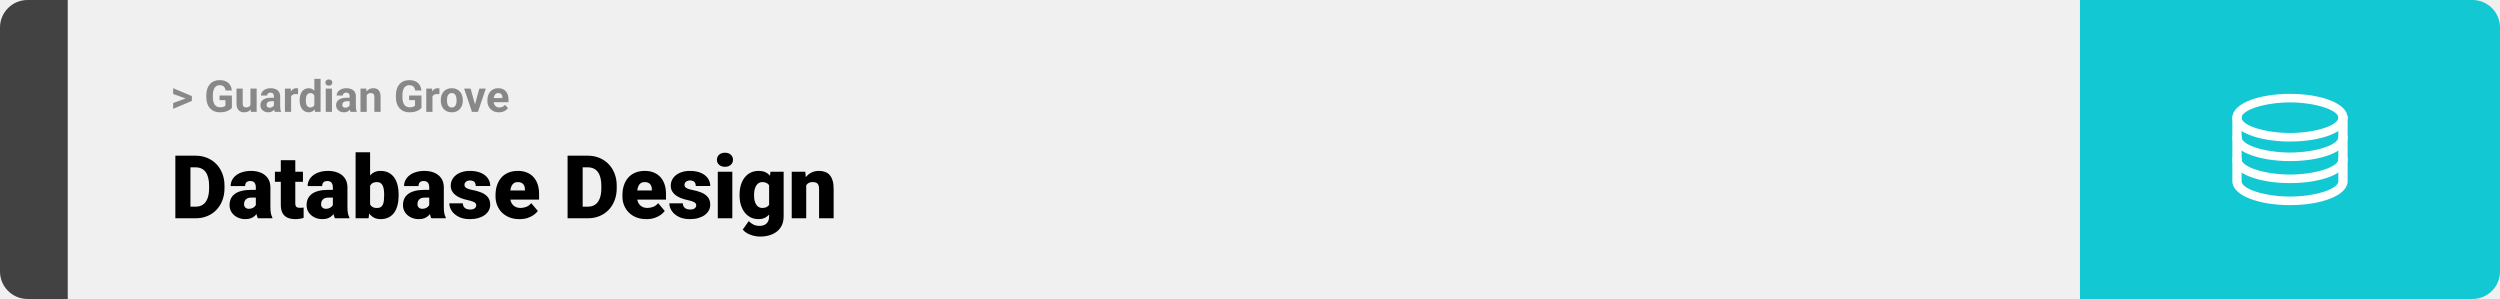
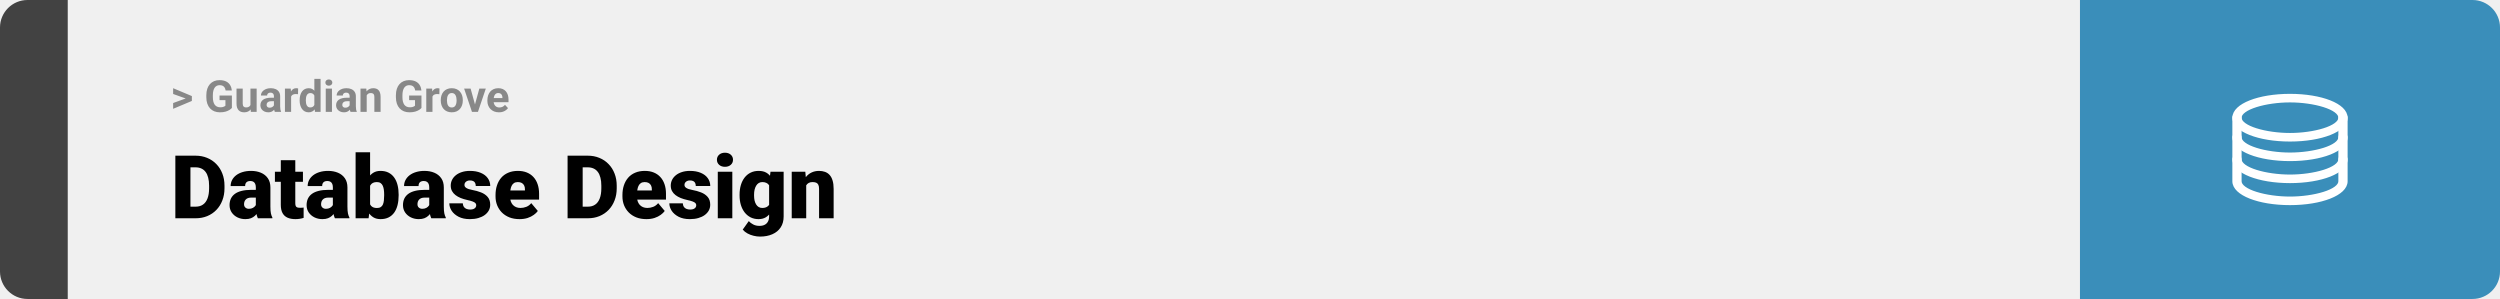
<svg xmlns="http://www.w3.org/2000/svg" width="1363" height="163" viewBox="0 0 1363 163" fill="none">
  <path d="M0 15C0 6.716 6.716 0 15 0H37V163H15C6.716 163 0 156.284 0 148V15Z" fill="#424242" />
  <rect width="1097" height="163" transform="translate(37)" fill="#F0F0F0" />
  <path d="M101.906 53.922L94.394 51.238V48.086L104.602 52.375V54.637L101.906 53.922ZM94.394 56.172L101.918 53.43L104.602 52.785V55.035L94.394 59.324V56.172ZM126.422 52.082V58.844C126.156 59.164 125.746 59.512 125.191 59.887C124.637 60.254 123.922 60.57 123.047 60.836C122.172 61.102 121.113 61.234 119.871 61.234C118.77 61.234 117.766 61.055 116.859 60.695C115.953 60.328 115.172 59.793 114.516 59.09C113.867 58.387 113.367 57.527 113.016 56.512C112.664 55.488 112.488 54.32 112.488 53.008V51.941C112.488 50.629 112.656 49.461 112.992 48.438C113.336 47.414 113.824 46.551 114.457 45.848C115.09 45.145 115.844 44.609 116.719 44.242C117.594 43.875 118.566 43.691 119.637 43.691C121.121 43.691 122.34 43.934 123.293 44.418C124.246 44.895 124.973 45.559 125.473 46.41C125.98 47.254 126.293 48.223 126.41 49.316H123C122.914 48.738 122.75 48.234 122.508 47.805C122.266 47.375 121.918 47.039 121.465 46.797C121.02 46.555 120.441 46.434 119.73 46.434C119.145 46.434 118.621 46.555 118.16 46.797C117.707 47.031 117.324 47.379 117.012 47.84C116.699 48.301 116.461 48.871 116.297 49.551C116.133 50.23 116.051 51.02 116.051 51.918V53.008C116.051 53.898 116.137 54.688 116.309 55.375C116.48 56.055 116.734 56.629 117.07 57.098C117.414 57.559 117.836 57.906 118.336 58.141C118.836 58.375 119.418 58.492 120.082 58.492C120.637 58.492 121.098 58.445 121.465 58.352C121.84 58.258 122.141 58.145 122.367 58.012C122.602 57.871 122.781 57.738 122.906 57.613V54.59H119.695V52.082H126.422ZM136.547 57.965V48.32H139.922V61H136.746L136.547 57.965ZM136.922 55.363L137.918 55.34C137.918 56.184 137.82 56.969 137.625 57.695C137.43 58.414 137.137 59.039 136.746 59.57C136.355 60.094 135.863 60.504 135.27 60.801C134.676 61.09 133.977 61.234 133.172 61.234C132.555 61.234 131.984 61.148 131.461 60.977C130.945 60.797 130.5 60.52 130.125 60.145C129.758 59.762 129.469 59.273 129.258 58.68C129.055 58.078 128.953 57.355 128.953 56.512V48.32H132.328V56.535C132.328 56.91 132.371 57.227 132.457 57.484C132.551 57.742 132.68 57.953 132.844 58.117C133.008 58.281 133.199 58.398 133.418 58.469C133.645 58.539 133.895 58.574 134.168 58.574C134.863 58.574 135.41 58.434 135.809 58.152C136.215 57.871 136.5 57.488 136.664 57.004C136.836 56.512 136.922 55.965 136.922 55.363ZM149.344 58.141V52.492C149.344 52.086 149.277 51.738 149.145 51.449C149.012 51.152 148.805 50.922 148.523 50.758C148.25 50.594 147.895 50.512 147.457 50.512C147.082 50.512 146.758 50.578 146.484 50.711C146.211 50.836 146 51.02 145.852 51.262C145.703 51.496 145.629 51.773 145.629 52.094H142.254C142.254 51.555 142.379 51.043 142.629 50.559C142.879 50.074 143.242 49.648 143.719 49.281C144.195 48.906 144.762 48.613 145.418 48.402C146.082 48.191 146.824 48.086 147.645 48.086C148.629 48.086 149.504 48.25 150.27 48.578C151.035 48.906 151.637 49.398 152.074 50.055C152.52 50.711 152.742 51.531 152.742 52.516V57.941C152.742 58.637 152.785 59.207 152.871 59.652C152.957 60.09 153.082 60.473 153.246 60.801V61H149.836C149.672 60.656 149.547 60.227 149.461 59.711C149.383 59.188 149.344 58.664 149.344 58.141ZM149.789 53.277L149.812 55.188H147.926C147.48 55.188 147.094 55.238 146.766 55.34C146.438 55.441 146.168 55.586 145.957 55.773C145.746 55.953 145.59 56.164 145.488 56.406C145.395 56.648 145.348 56.914 145.348 57.203C145.348 57.492 145.414 57.754 145.547 57.988C145.68 58.215 145.871 58.395 146.121 58.527C146.371 58.652 146.664 58.715 147 58.715C147.508 58.715 147.949 58.613 148.324 58.41C148.699 58.207 148.988 57.957 149.191 57.66C149.402 57.363 149.512 57.082 149.52 56.816L150.41 58.246C150.285 58.566 150.113 58.898 149.895 59.242C149.684 59.586 149.414 59.91 149.086 60.215C148.758 60.512 148.363 60.758 147.902 60.953C147.441 61.141 146.895 61.234 146.262 61.234C145.457 61.234 144.727 61.074 144.07 60.754C143.422 60.426 142.906 59.977 142.523 59.406C142.148 58.828 141.961 58.172 141.961 57.438C141.961 56.773 142.086 56.184 142.336 55.668C142.586 55.152 142.953 54.719 143.438 54.367C143.93 54.008 144.543 53.738 145.277 53.559C146.012 53.371 146.863 53.277 147.832 53.277H149.789ZM158.719 51.086V61H155.344V48.32H158.52L158.719 51.086ZM162.539 48.238L162.48 51.367C162.316 51.344 162.117 51.324 161.883 51.309C161.656 51.285 161.449 51.273 161.262 51.273C160.785 51.273 160.371 51.336 160.02 51.461C159.676 51.578 159.387 51.754 159.152 51.988C158.926 52.223 158.754 52.508 158.637 52.844C158.527 53.18 158.465 53.562 158.449 53.992L157.77 53.781C157.77 52.961 157.852 52.207 158.016 51.52C158.18 50.824 158.418 50.219 158.73 49.703C159.051 49.188 159.441 48.789 159.902 48.508C160.363 48.227 160.891 48.086 161.484 48.086C161.672 48.086 161.863 48.102 162.059 48.133C162.254 48.156 162.414 48.191 162.539 48.238ZM171.387 58.234V43H174.785V61H171.727L171.387 58.234ZM163.371 54.812V54.566C163.371 53.598 163.48 52.719 163.699 51.93C163.918 51.133 164.238 50.449 164.66 49.879C165.082 49.309 165.602 48.867 166.219 48.555C166.836 48.242 167.539 48.086 168.328 48.086C169.07 48.086 169.719 48.242 170.273 48.555C170.836 48.867 171.312 49.312 171.703 49.891C172.102 50.461 172.422 51.137 172.664 51.918C172.906 52.691 173.082 53.539 173.191 54.461V55C173.082 55.883 172.906 56.703 172.664 57.461C172.422 58.219 172.102 58.883 171.703 59.453C171.312 60.016 170.836 60.453 170.273 60.766C169.711 61.078 169.055 61.234 168.305 61.234C167.516 61.234 166.812 61.074 166.195 60.754C165.586 60.434 165.07 59.984 164.648 59.406C164.234 58.828 163.918 58.148 163.699 57.367C163.48 56.586 163.371 55.734 163.371 54.812ZM166.746 54.566V54.812C166.746 55.336 166.785 55.824 166.863 56.277C166.949 56.73 167.086 57.133 167.273 57.484C167.469 57.828 167.719 58.098 168.023 58.293C168.336 58.48 168.715 58.574 169.16 58.574C169.738 58.574 170.215 58.445 170.59 58.188C170.965 57.922 171.25 57.559 171.445 57.098C171.648 56.637 171.766 56.105 171.797 55.504V53.969C171.773 53.477 171.703 53.035 171.586 52.645C171.477 52.246 171.312 51.906 171.094 51.625C170.883 51.344 170.617 51.125 170.297 50.969C169.984 50.812 169.613 50.734 169.184 50.734C168.746 50.734 168.371 50.836 168.059 51.039C167.746 51.234 167.492 51.504 167.297 51.848C167.109 52.191 166.969 52.598 166.875 53.066C166.789 53.527 166.746 54.027 166.746 54.566ZM180.984 48.32V61H177.598V48.32H180.984ZM177.387 45.016C177.387 44.523 177.559 44.117 177.902 43.797C178.246 43.477 178.707 43.316 179.285 43.316C179.855 43.316 180.312 43.477 180.656 43.797C181.008 44.117 181.184 44.523 181.184 45.016C181.184 45.508 181.008 45.914 180.656 46.234C180.312 46.555 179.855 46.715 179.285 46.715C178.707 46.715 178.246 46.555 177.902 46.234C177.559 45.914 177.387 45.508 177.387 45.016ZM190.617 58.141V52.492C190.617 52.086 190.551 51.738 190.418 51.449C190.285 51.152 190.078 50.922 189.797 50.758C189.523 50.594 189.168 50.512 188.73 50.512C188.355 50.512 188.031 50.578 187.758 50.711C187.484 50.836 187.273 51.02 187.125 51.262C186.977 51.496 186.902 51.773 186.902 52.094H183.527C183.527 51.555 183.652 51.043 183.902 50.559C184.152 50.074 184.516 49.648 184.992 49.281C185.469 48.906 186.035 48.613 186.691 48.402C187.355 48.191 188.098 48.086 188.918 48.086C189.902 48.086 190.777 48.25 191.543 48.578C192.309 48.906 192.91 49.398 193.348 50.055C193.793 50.711 194.016 51.531 194.016 52.516V57.941C194.016 58.637 194.059 59.207 194.145 59.652C194.23 60.09 194.355 60.473 194.52 60.801V61H191.109C190.945 60.656 190.82 60.227 190.734 59.711C190.656 59.188 190.617 58.664 190.617 58.141ZM191.062 53.277L191.086 55.188H189.199C188.754 55.188 188.367 55.238 188.039 55.34C187.711 55.441 187.441 55.586 187.23 55.773C187.02 55.953 186.863 56.164 186.762 56.406C186.668 56.648 186.621 56.914 186.621 57.203C186.621 57.492 186.688 57.754 186.82 57.988C186.953 58.215 187.145 58.395 187.395 58.527C187.645 58.652 187.938 58.715 188.273 58.715C188.781 58.715 189.223 58.613 189.598 58.41C189.973 58.207 190.262 57.957 190.465 57.66C190.676 57.363 190.785 57.082 190.793 56.816L191.684 58.246C191.559 58.566 191.387 58.898 191.168 59.242C190.957 59.586 190.688 59.91 190.359 60.215C190.031 60.512 189.637 60.758 189.176 60.953C188.715 61.141 188.168 61.234 187.535 61.234C186.73 61.234 186 61.074 185.344 60.754C184.695 60.426 184.18 59.977 183.797 59.406C183.422 58.828 183.234 58.172 183.234 57.438C183.234 56.773 183.359 56.184 183.609 55.668C183.859 55.152 184.227 54.719 184.711 54.367C185.203 54.008 185.816 53.738 186.551 53.559C187.285 53.371 188.137 53.277 189.105 53.277H191.062ZM199.922 51.027V61H196.547V48.32H199.711L199.922 51.027ZM199.43 54.215H198.516C198.516 53.277 198.637 52.434 198.879 51.684C199.121 50.926 199.461 50.281 199.898 49.75C200.336 49.211 200.855 48.801 201.457 48.52C202.066 48.23 202.746 48.086 203.496 48.086C204.09 48.086 204.633 48.172 205.125 48.344C205.617 48.516 206.039 48.789 206.391 49.164C206.75 49.539 207.023 50.035 207.211 50.652C207.406 51.27 207.504 52.023 207.504 52.914V61H204.105V52.902C204.105 52.34 204.027 51.902 203.871 51.59C203.715 51.277 203.484 51.059 203.18 50.934C202.883 50.801 202.516 50.734 202.078 50.734C201.625 50.734 201.23 50.824 200.895 51.004C200.566 51.184 200.293 51.434 200.074 51.754C199.863 52.066 199.703 52.434 199.594 52.855C199.484 53.277 199.43 53.73 199.43 54.215ZM229.781 52.082V58.844C229.516 59.164 229.105 59.512 228.551 59.887C227.996 60.254 227.281 60.57 226.406 60.836C225.531 61.102 224.473 61.234 223.23 61.234C222.129 61.234 221.125 61.055 220.219 60.695C219.312 60.328 218.531 59.793 217.875 59.09C217.227 58.387 216.727 57.527 216.375 56.512C216.023 55.488 215.848 54.32 215.848 53.008V51.941C215.848 50.629 216.016 49.461 216.352 48.438C216.695 47.414 217.184 46.551 217.816 45.848C218.449 45.145 219.203 44.609 220.078 44.242C220.953 43.875 221.926 43.691 222.996 43.691C224.48 43.691 225.699 43.934 226.652 44.418C227.605 44.895 228.332 45.559 228.832 46.41C229.34 47.254 229.652 48.223 229.77 49.316H226.359C226.273 48.738 226.109 48.234 225.867 47.805C225.625 47.375 225.277 47.039 224.824 46.797C224.379 46.555 223.801 46.434 223.09 46.434C222.504 46.434 221.98 46.555 221.52 46.797C221.066 47.031 220.684 47.379 220.371 47.84C220.059 48.301 219.82 48.871 219.656 49.551C219.492 50.23 219.41 51.02 219.41 51.918V53.008C219.41 53.898 219.496 54.688 219.668 55.375C219.84 56.055 220.094 56.629 220.43 57.098C220.773 57.559 221.195 57.906 221.695 58.141C222.195 58.375 222.777 58.492 223.441 58.492C223.996 58.492 224.457 58.445 224.824 58.352C225.199 58.258 225.5 58.145 225.727 58.012C225.961 57.871 226.141 57.738 226.266 57.613V54.59H223.055V52.082H229.781ZM235.781 51.086V61H232.406V48.32H235.582L235.781 51.086ZM239.602 48.238L239.543 51.367C239.379 51.344 239.18 51.324 238.945 51.309C238.719 51.285 238.512 51.273 238.324 51.273C237.848 51.273 237.434 51.336 237.082 51.461C236.738 51.578 236.449 51.754 236.215 51.988C235.988 52.223 235.816 52.508 235.699 52.844C235.59 53.18 235.527 53.562 235.512 53.992L234.832 53.781C234.832 52.961 234.914 52.207 235.078 51.52C235.242 50.824 235.48 50.219 235.793 49.703C236.113 49.188 236.504 48.789 236.965 48.508C237.426 48.227 237.953 48.086 238.547 48.086C238.734 48.086 238.926 48.102 239.121 48.133C239.316 48.156 239.477 48.191 239.602 48.238ZM240.305 54.789V54.543C240.305 53.613 240.438 52.758 240.703 51.977C240.969 51.188 241.355 50.504 241.863 49.926C242.371 49.348 242.996 48.898 243.738 48.578C244.48 48.25 245.332 48.086 246.293 48.086C247.254 48.086 248.109 48.25 248.859 48.578C249.609 48.898 250.238 49.348 250.746 49.926C251.262 50.504 251.652 51.188 251.918 51.977C252.184 52.758 252.316 53.613 252.316 54.543V54.789C252.316 55.711 252.184 56.566 251.918 57.355C251.652 58.137 251.262 58.82 250.746 59.406C250.238 59.984 249.613 60.434 248.871 60.754C248.129 61.074 247.277 61.234 246.316 61.234C245.355 61.234 244.5 61.074 243.75 60.754C243.008 60.434 242.379 59.984 241.863 59.406C241.355 58.82 240.969 58.137 240.703 57.355C240.438 56.566 240.305 55.711 240.305 54.789ZM243.68 54.543V54.789C243.68 55.32 243.727 55.816 243.82 56.277C243.914 56.738 244.062 57.145 244.266 57.496C244.477 57.84 244.75 58.109 245.086 58.305C245.422 58.5 245.832 58.598 246.316 58.598C246.785 58.598 247.188 58.5 247.523 58.305C247.859 58.109 248.129 57.84 248.332 57.496C248.535 57.145 248.684 56.738 248.777 56.277C248.879 55.816 248.93 55.32 248.93 54.789V54.543C248.93 54.027 248.879 53.543 248.777 53.09C248.684 52.629 248.531 52.223 248.32 51.871C248.117 51.512 247.848 51.23 247.512 51.027C247.176 50.824 246.77 50.723 246.293 50.723C245.816 50.723 245.41 50.824 245.074 51.027C244.746 51.23 244.477 51.512 244.266 51.871C244.062 52.223 243.914 52.629 243.82 53.09C243.727 53.543 243.68 54.027 243.68 54.543ZM258.516 58.539L261.328 48.32H264.855L260.578 61H258.445L258.516 58.539ZM256.582 48.32L259.406 58.551L259.465 61H257.32L253.043 48.32H256.582ZM272.039 61.234C271.055 61.234 270.172 61.078 269.391 60.766C268.609 60.445 267.945 60.004 267.398 59.441C266.859 58.879 266.445 58.227 266.156 57.484C265.867 56.734 265.723 55.938 265.723 55.094V54.625C265.723 53.664 265.859 52.785 266.133 51.988C266.406 51.191 266.797 50.5 267.305 49.914C267.82 49.328 268.445 48.879 269.18 48.566C269.914 48.246 270.742 48.086 271.664 48.086C272.562 48.086 273.359 48.234 274.055 48.531C274.75 48.828 275.332 49.25 275.801 49.797C276.277 50.344 276.637 51 276.879 51.766C277.121 52.523 277.242 53.367 277.242 54.297V55.703H267.164V53.453H273.926V53.195C273.926 52.727 273.84 52.309 273.668 51.941C273.504 51.566 273.254 51.27 272.918 51.051C272.582 50.832 272.152 50.723 271.629 50.723C271.184 50.723 270.801 50.82 270.48 51.016C270.16 51.211 269.898 51.484 269.695 51.836C269.5 52.188 269.352 52.602 269.25 53.078C269.156 53.547 269.109 54.062 269.109 54.625V55.094C269.109 55.602 269.18 56.07 269.32 56.5C269.469 56.93 269.676 57.301 269.941 57.613C270.215 57.926 270.543 58.168 270.926 58.34C271.316 58.512 271.758 58.598 272.25 58.598C272.859 58.598 273.426 58.48 273.949 58.246C274.48 58.004 274.938 57.641 275.32 57.156L276.961 58.938C276.695 59.32 276.332 59.688 275.871 60.039C275.418 60.391 274.871 60.68 274.23 60.906C273.59 61.125 272.859 61.234 272.039 61.234Z" fill="#888888" />
  <path d="M106.688 119H99.117L99.164 112.672H106.688C108.25 112.672 109.57 112.297 110.648 111.547C111.742 110.797 112.57 109.68 113.133 108.195C113.711 106.695 114 104.852 114 102.664V101.188C114 99.547 113.836 98.109 113.508 96.875C113.195 95.625 112.727 94.586 112.102 93.758C111.477 92.914 110.695 92.281 109.758 91.859C108.836 91.438 107.773 91.227 106.57 91.227H98.977V84.875H106.57C108.883 84.875 111 85.273 112.922 86.07C114.859 86.852 116.531 87.977 117.938 89.445C119.359 90.898 120.453 92.625 121.219 94.625C122 96.609 122.391 98.812 122.391 101.234V102.664C122.391 105.07 122 107.273 121.219 109.273C120.453 111.273 119.367 113 117.961 114.453C116.555 115.906 114.891 117.031 112.969 117.828C111.062 118.609 108.969 119 106.688 119ZM103.828 84.875V119H95.602V84.875H103.828ZM139.477 112.625V102.172C139.477 101.453 139.375 100.836 139.172 100.32C138.969 99.805 138.648 99.406 138.211 99.125C137.773 98.828 137.188 98.68 136.453 98.68C135.859 98.68 135.352 98.781 134.93 98.984C134.508 99.188 134.188 99.492 133.969 99.898C133.75 100.305 133.641 100.82 133.641 101.445H125.742C125.742 100.273 126 99.188 126.516 98.188C127.047 97.172 127.797 96.289 128.766 95.539C129.75 94.789 130.922 94.211 132.281 93.805C133.656 93.383 135.188 93.172 136.875 93.172C138.891 93.172 140.688 93.508 142.266 94.18C143.859 94.852 145.117 95.859 146.039 97.203C146.961 98.531 147.422 100.203 147.422 102.219V112.602C147.422 114.258 147.516 115.516 147.703 116.375C147.891 117.219 148.156 117.961 148.5 118.602V119H140.578C140.203 118.219 139.922 117.266 139.734 116.141C139.562 115 139.477 113.828 139.477 112.625ZM140.438 103.508L140.484 107.727H136.992C136.258 107.727 135.633 107.828 135.117 108.031C134.617 108.234 134.211 108.516 133.898 108.875C133.602 109.219 133.383 109.609 133.242 110.047C133.117 110.484 133.055 110.945 133.055 111.43C133.055 111.898 133.164 112.32 133.383 112.695C133.617 113.055 133.93 113.336 134.32 113.539C134.711 113.742 135.148 113.844 135.633 113.844C136.508 113.844 137.25 113.68 137.859 113.352C138.484 113.008 138.961 112.594 139.289 112.109C139.617 111.625 139.781 111.172 139.781 110.75L141.516 113.984C141.203 114.609 140.844 115.242 140.438 115.883C140.047 116.523 139.555 117.117 138.961 117.664C138.383 118.195 137.672 118.633 136.828 118.977C135.984 119.305 134.961 119.469 133.758 119.469C132.195 119.469 130.758 119.148 129.445 118.508C128.148 117.867 127.109 116.977 126.328 115.836C125.547 114.68 125.156 113.352 125.156 111.852C125.156 110.539 125.391 109.367 125.859 108.336C126.344 107.305 127.07 106.43 128.039 105.711C129.008 104.992 130.242 104.445 131.742 104.07C133.242 103.695 135.008 103.508 137.039 103.508H140.438ZM165.164 93.641V99.125H149.883V93.641H165.164ZM153.094 87.336H160.992V110.727C160.992 111.398 161.07 111.922 161.227 112.297C161.383 112.656 161.648 112.914 162.023 113.07C162.414 113.211 162.93 113.281 163.57 113.281C164.023 113.281 164.398 113.273 164.695 113.258C164.992 113.227 165.273 113.188 165.539 113.141V118.789C164.867 119.008 164.164 119.172 163.43 119.281C162.695 119.406 161.914 119.469 161.086 119.469C159.398 119.469 157.953 119.203 156.75 118.672C155.562 118.141 154.656 117.305 154.031 116.164C153.406 115.023 153.094 113.539 153.094 111.711V87.336ZM181.477 112.625V102.172C181.477 101.453 181.375 100.836 181.172 100.32C180.969 99.805 180.648 99.406 180.211 99.125C179.773 98.828 179.188 98.68 178.453 98.68C177.859 98.68 177.352 98.781 176.93 98.984C176.508 99.188 176.188 99.492 175.969 99.898C175.75 100.305 175.641 100.82 175.641 101.445H167.742C167.742 100.273 168 99.188 168.516 98.188C169.047 97.172 169.797 96.289 170.766 95.539C171.75 94.789 172.922 94.211 174.281 93.805C175.656 93.383 177.188 93.172 178.875 93.172C180.891 93.172 182.688 93.508 184.266 94.18C185.859 94.852 187.117 95.859 188.039 97.203C188.961 98.531 189.422 100.203 189.422 102.219V112.602C189.422 114.258 189.516 115.516 189.703 116.375C189.891 117.219 190.156 117.961 190.5 118.602V119H182.578C182.203 118.219 181.922 117.266 181.734 116.141C181.562 115 181.477 113.828 181.477 112.625ZM182.438 103.508L182.484 107.727H178.992C178.258 107.727 177.633 107.828 177.117 108.031C176.617 108.234 176.211 108.516 175.898 108.875C175.602 109.219 175.383 109.609 175.242 110.047C175.117 110.484 175.055 110.945 175.055 111.43C175.055 111.898 175.164 112.32 175.383 112.695C175.617 113.055 175.93 113.336 176.32 113.539C176.711 113.742 177.148 113.844 177.633 113.844C178.508 113.844 179.25 113.68 179.859 113.352C180.484 113.008 180.961 112.594 181.289 112.109C181.617 111.625 181.781 111.172 181.781 110.75L183.516 113.984C183.203 114.609 182.844 115.242 182.438 115.883C182.047 116.523 181.555 117.117 180.961 117.664C180.383 118.195 179.672 118.633 178.828 118.977C177.984 119.305 176.961 119.469 175.758 119.469C174.195 119.469 172.758 119.148 171.445 118.508C170.148 117.867 169.109 116.977 168.328 115.836C167.547 114.68 167.156 113.352 167.156 111.852C167.156 110.539 167.391 109.367 167.859 108.336C168.344 107.305 169.07 106.43 170.039 105.711C171.008 104.992 172.242 104.445 173.742 104.07C175.242 103.695 177.008 103.508 179.039 103.508H182.438ZM193.875 83H201.773V112.766L200.953 119H193.875V83ZM217.336 106.039V106.531C217.336 108.453 217.141 110.203 216.75 111.781C216.359 113.359 215.758 114.727 214.945 115.883C214.133 117.023 213.109 117.906 211.875 118.531C210.641 119.156 209.18 119.469 207.492 119.469C205.961 119.469 204.648 119.141 203.555 118.484C202.461 117.812 201.547 116.891 200.812 115.719C200.078 114.531 199.484 113.164 199.031 111.617C198.578 110.055 198.219 108.383 197.953 106.602V106.016C198.219 104.25 198.578 102.594 199.031 101.047C199.484 99.484 200.078 98.117 200.812 96.945C201.547 95.758 202.453 94.836 203.531 94.18C204.625 93.508 205.93 93.172 207.445 93.172C209.148 93.172 210.617 93.492 211.852 94.133C213.102 94.773 214.133 95.672 214.945 96.828C215.758 97.984 216.359 99.344 216.75 100.906C217.141 102.469 217.336 104.18 217.336 106.039ZM209.438 106.531V106.039C209.438 105.117 209.383 104.25 209.273 103.438C209.164 102.625 208.969 101.906 208.688 101.281C208.406 100.656 208.008 100.164 207.492 99.805C206.977 99.445 206.305 99.266 205.477 99.266C204.633 99.266 203.922 99.406 203.344 99.688C202.781 99.969 202.328 100.375 201.984 100.906C201.656 101.422 201.422 102.062 201.281 102.828C201.141 103.578 201.078 104.43 201.094 105.383V107.234C201.062 108.531 201.18 109.641 201.445 110.562C201.711 111.484 202.172 112.188 202.828 112.672C203.484 113.156 204.383 113.398 205.523 113.398C206.367 113.398 207.047 113.234 207.562 112.906C208.094 112.578 208.492 112.109 208.758 111.5C209.023 110.891 209.203 110.164 209.297 109.32C209.391 108.477 209.438 107.547 209.438 106.531ZM234.023 112.625V102.172C234.023 101.453 233.922 100.836 233.719 100.32C233.516 99.805 233.195 99.406 232.758 99.125C232.32 98.828 231.734 98.68 231 98.68C230.406 98.68 229.898 98.781 229.477 98.984C229.055 99.188 228.734 99.492 228.516 99.898C228.297 100.305 228.188 100.82 228.188 101.445H220.289C220.289 100.273 220.547 99.188 221.062 98.188C221.594 97.172 222.344 96.289 223.312 95.539C224.297 94.789 225.469 94.211 226.828 93.805C228.203 93.383 229.734 93.172 231.422 93.172C233.438 93.172 235.234 93.508 236.812 94.18C238.406 94.852 239.664 95.859 240.586 97.203C241.508 98.531 241.969 100.203 241.969 102.219V112.602C241.969 114.258 242.062 115.516 242.25 116.375C242.438 117.219 242.703 117.961 243.047 118.602V119H235.125C234.75 118.219 234.469 117.266 234.281 116.141C234.109 115 234.023 113.828 234.023 112.625ZM234.984 103.508L235.031 107.727H231.539C230.805 107.727 230.18 107.828 229.664 108.031C229.164 108.234 228.758 108.516 228.445 108.875C228.148 109.219 227.93 109.609 227.789 110.047C227.664 110.484 227.602 110.945 227.602 111.43C227.602 111.898 227.711 112.32 227.93 112.695C228.164 113.055 228.477 113.336 228.867 113.539C229.258 113.742 229.695 113.844 230.18 113.844C231.055 113.844 231.797 113.68 232.406 113.352C233.031 113.008 233.508 112.594 233.836 112.109C234.164 111.625 234.328 111.172 234.328 110.75L236.062 113.984C235.75 114.609 235.391 115.242 234.984 115.883C234.594 116.523 234.102 117.117 233.508 117.664C232.93 118.195 232.219 118.633 231.375 118.977C230.531 119.305 229.508 119.469 228.305 119.469C226.742 119.469 225.305 119.148 223.992 118.508C222.695 117.867 221.656 116.977 220.875 115.836C220.094 114.68 219.703 113.352 219.703 111.852C219.703 110.539 219.938 109.367 220.406 108.336C220.891 107.305 221.617 106.43 222.586 105.711C223.555 104.992 224.789 104.445 226.289 104.07C227.789 103.695 229.555 103.508 231.586 103.508H234.984ZM259.641 111.875C259.641 111.438 259.492 111.062 259.195 110.75C258.914 110.422 258.414 110.125 257.695 109.859C256.977 109.578 255.969 109.297 254.672 109.016C253.438 108.75 252.273 108.398 251.18 107.961C250.102 107.523 249.156 106.992 248.344 106.367C247.531 105.742 246.891 105 246.422 104.141C245.969 103.281 245.742 102.297 245.742 101.188C245.742 100.109 245.969 99.094 246.422 98.141C246.891 97.172 247.57 96.32 248.461 95.586C249.367 94.836 250.469 94.25 251.766 93.828C253.062 93.391 254.539 93.172 256.195 93.172C258.477 93.172 260.445 93.523 262.102 94.227C263.758 94.914 265.031 95.883 265.922 97.133C266.828 98.367 267.281 99.797 267.281 101.422H259.383C259.383 100.781 259.273 100.234 259.055 99.781C258.852 99.328 258.516 98.984 258.047 98.75C257.578 98.5 256.953 98.375 256.172 98.375C255.625 98.375 255.125 98.477 254.672 98.68C254.234 98.883 253.883 99.164 253.617 99.523C253.352 99.883 253.219 100.305 253.219 100.789C253.219 101.133 253.297 101.445 253.453 101.727C253.625 101.992 253.883 102.242 254.227 102.477C254.57 102.695 255.008 102.898 255.539 103.086C256.07 103.258 256.711 103.414 257.461 103.555C259.164 103.867 260.758 104.312 262.242 104.891C263.727 105.469 264.93 106.289 265.852 107.352C266.789 108.414 267.258 109.844 267.258 111.641C267.258 112.766 267 113.805 266.484 114.758C265.969 115.695 265.227 116.523 264.258 117.242C263.289 117.945 262.125 118.492 260.766 118.883C259.406 119.273 257.875 119.469 256.172 119.469C253.75 119.469 251.703 119.039 250.031 118.18C248.359 117.305 247.094 116.211 246.234 114.898C245.391 113.57 244.969 112.227 244.969 110.867H252.328C252.359 111.648 252.547 112.289 252.891 112.789C253.25 113.289 253.727 113.656 254.32 113.891C254.914 114.125 255.602 114.242 256.383 114.242C257.102 114.242 257.695 114.141 258.164 113.938C258.648 113.734 259.016 113.461 259.266 113.117C259.516 112.758 259.641 112.344 259.641 111.875ZM283.242 119.469C281.18 119.469 279.336 119.148 277.711 118.508C276.086 117.852 274.711 116.953 273.586 115.812C272.477 114.672 271.625 113.359 271.031 111.875C270.453 110.391 270.164 108.82 270.164 107.164V106.273C270.164 104.414 270.422 102.695 270.938 101.117C271.453 99.523 272.219 98.133 273.234 96.945C274.25 95.758 275.523 94.836 277.055 94.18C278.586 93.508 280.367 93.172 282.398 93.172C284.195 93.172 285.805 93.461 287.227 94.039C288.648 94.617 289.852 95.445 290.836 96.523C291.836 97.602 292.594 98.906 293.109 100.438C293.641 101.969 293.906 103.688 293.906 105.594V108.805H273.188V103.859H286.195V103.25C286.211 102.406 286.062 101.688 285.75 101.094C285.453 100.5 285.016 100.047 284.438 99.734C283.859 99.422 283.156 99.266 282.328 99.266C281.469 99.266 280.758 99.453 280.195 99.828C279.648 100.203 279.219 100.719 278.906 101.375C278.609 102.016 278.398 102.758 278.273 103.602C278.148 104.445 278.086 105.336 278.086 106.273V107.164C278.086 108.102 278.211 108.953 278.461 109.719C278.727 110.484 279.102 111.141 279.586 111.688C280.086 112.219 280.68 112.633 281.367 112.93C282.07 113.227 282.867 113.375 283.758 113.375C284.836 113.375 285.898 113.172 286.945 112.766C287.992 112.359 288.891 111.688 289.641 110.75L293.227 115.016C292.711 115.75 291.977 116.461 291.023 117.148C290.086 117.836 288.961 118.398 287.648 118.836C286.336 119.258 284.867 119.469 283.242 119.469ZM320.531 119H312.961L313.008 112.672H320.531C322.094 112.672 323.414 112.297 324.492 111.547C325.586 110.797 326.414 109.68 326.977 108.195C327.555 106.695 327.844 104.852 327.844 102.664V101.188C327.844 99.547 327.68 98.109 327.352 96.875C327.039 95.625 326.57 94.586 325.945 93.758C325.32 92.914 324.539 92.281 323.602 91.859C322.68 91.438 321.617 91.227 320.414 91.227H312.82V84.875H320.414C322.727 84.875 324.844 85.273 326.766 86.07C328.703 86.852 330.375 87.977 331.781 89.445C333.203 90.898 334.297 92.625 335.062 94.625C335.844 96.609 336.234 98.812 336.234 101.234V102.664C336.234 105.07 335.844 107.273 335.062 109.273C334.297 111.273 333.211 113 331.805 114.453C330.398 115.906 328.734 117.031 326.812 117.828C324.906 118.609 322.812 119 320.531 119ZM317.672 84.875V119H309.445V84.875H317.672ZM352.43 119.469C350.367 119.469 348.523 119.148 346.898 118.508C345.273 117.852 343.898 116.953 342.773 115.812C341.664 114.672 340.812 113.359 340.219 111.875C339.641 110.391 339.352 108.82 339.352 107.164V106.273C339.352 104.414 339.609 102.695 340.125 101.117C340.641 99.523 341.406 98.133 342.422 96.945C343.438 95.758 344.711 94.836 346.242 94.18C347.773 93.508 349.555 93.172 351.586 93.172C353.383 93.172 354.992 93.461 356.414 94.039C357.836 94.617 359.039 95.445 360.023 96.523C361.023 97.602 361.781 98.906 362.297 100.438C362.828 101.969 363.094 103.688 363.094 105.594V108.805H342.375V103.859H355.383V103.25C355.398 102.406 355.25 101.688 354.938 101.094C354.641 100.5 354.203 100.047 353.625 99.734C353.047 99.422 352.344 99.266 351.516 99.266C350.656 99.266 349.945 99.453 349.383 99.828C348.836 100.203 348.406 100.719 348.094 101.375C347.797 102.016 347.586 102.758 347.461 103.602C347.336 104.445 347.273 105.336 347.273 106.273V107.164C347.273 108.102 347.398 108.953 347.648 109.719C347.914 110.484 348.289 111.141 348.773 111.688C349.273 112.219 349.867 112.633 350.555 112.93C351.258 113.227 352.055 113.375 352.945 113.375C354.023 113.375 355.086 113.172 356.133 112.766C357.18 112.359 358.078 111.688 358.828 110.75L362.414 115.016C361.898 115.75 361.164 116.461 360.211 117.148C359.273 117.836 358.148 118.398 356.836 118.836C355.523 119.258 354.055 119.469 352.43 119.469ZM379.594 111.875C379.594 111.438 379.445 111.062 379.148 110.75C378.867 110.422 378.367 110.125 377.648 109.859C376.93 109.578 375.922 109.297 374.625 109.016C373.391 108.75 372.227 108.398 371.133 107.961C370.055 107.523 369.109 106.992 368.297 106.367C367.484 105.742 366.844 105 366.375 104.141C365.922 103.281 365.695 102.297 365.695 101.188C365.695 100.109 365.922 99.094 366.375 98.141C366.844 97.172 367.523 96.32 368.414 95.586C369.32 94.836 370.422 94.25 371.719 93.828C373.016 93.391 374.492 93.172 376.148 93.172C378.43 93.172 380.398 93.523 382.055 94.227C383.711 94.914 384.984 95.883 385.875 97.133C386.781 98.367 387.234 99.797 387.234 101.422H379.336C379.336 100.781 379.227 100.234 379.008 99.781C378.805 99.328 378.469 98.984 378 98.75C377.531 98.5 376.906 98.375 376.125 98.375C375.578 98.375 375.078 98.477 374.625 98.68C374.188 98.883 373.836 99.164 373.57 99.523C373.305 99.883 373.172 100.305 373.172 100.789C373.172 101.133 373.25 101.445 373.406 101.727C373.578 101.992 373.836 102.242 374.18 102.477C374.523 102.695 374.961 102.898 375.492 103.086C376.023 103.258 376.664 103.414 377.414 103.555C379.117 103.867 380.711 104.312 382.195 104.891C383.68 105.469 384.883 106.289 385.805 107.352C386.742 108.414 387.211 109.844 387.211 111.641C387.211 112.766 386.953 113.805 386.438 114.758C385.922 115.695 385.18 116.523 384.211 117.242C383.242 117.945 382.078 118.492 380.719 118.883C379.359 119.273 377.828 119.469 376.125 119.469C373.703 119.469 371.656 119.039 369.984 118.18C368.312 117.305 367.047 116.211 366.188 114.898C365.344 113.57 364.922 112.227 364.922 110.867H372.281C372.312 111.648 372.5 112.289 372.844 112.789C373.203 113.289 373.68 113.656 374.273 113.891C374.867 114.125 375.555 114.242 376.336 114.242C377.055 114.242 377.648 114.141 378.117 113.938C378.602 113.734 378.969 113.461 379.219 113.117C379.469 112.758 379.594 112.344 379.594 111.875ZM399.258 93.641V119H391.336V93.641H399.258ZM390.867 87.102C390.867 85.977 391.273 85.055 392.086 84.336C392.898 83.617 393.953 83.258 395.25 83.258C396.547 83.258 397.602 83.617 398.414 84.336C399.227 85.055 399.633 85.977 399.633 87.102C399.633 88.227 399.227 89.148 398.414 89.867C397.602 90.586 396.547 90.945 395.25 90.945C393.953 90.945 392.898 90.586 392.086 89.867C391.273 89.148 390.867 88.227 390.867 87.102ZM420.07 93.641H427.242V118.016C427.242 120.359 426.703 122.344 425.625 123.969C424.547 125.609 423.039 126.852 421.102 127.695C419.18 128.555 416.93 128.984 414.352 128.984C413.211 128.984 412.047 128.836 410.859 128.539C409.672 128.258 408.562 127.836 407.531 127.273C406.5 126.711 405.633 126.016 404.93 125.188L408.234 120.547C408.875 121.266 409.68 121.875 410.648 122.375C411.617 122.891 412.758 123.148 414.07 123.148C415.211 123.148 416.164 122.945 416.93 122.539C417.711 122.133 418.305 121.539 418.711 120.758C419.117 119.992 419.32 119.062 419.32 117.969V99.641L420.07 93.641ZM403.219 106.625V106.133C403.219 104.211 403.453 102.461 403.922 100.883C404.406 99.289 405.094 97.922 405.984 96.781C406.891 95.625 407.984 94.734 409.266 94.109C410.547 93.484 411.992 93.172 413.602 93.172C415.336 93.172 416.758 93.508 417.867 94.18C418.992 94.836 419.891 95.758 420.562 96.945C421.25 98.133 421.781 99.523 422.156 101.117C422.547 102.695 422.875 104.398 423.141 106.227V106.812C422.875 108.531 422.508 110.156 422.039 111.688C421.586 113.203 420.992 114.547 420.258 115.719C419.523 116.891 418.602 117.812 417.492 118.484C416.398 119.141 415.086 119.469 413.555 119.469C411.961 119.469 410.523 119.148 409.242 118.508C407.977 117.867 406.891 116.969 405.984 115.812C405.094 114.656 404.406 113.297 403.922 111.734C403.453 110.172 403.219 108.469 403.219 106.625ZM411.117 106.133V106.625C411.117 107.578 411.203 108.461 411.375 109.273C411.562 110.086 411.844 110.805 412.219 111.43C412.594 112.039 413.055 112.516 413.602 112.859C414.164 113.203 414.82 113.375 415.57 113.375C416.711 113.375 417.633 113.133 418.336 112.648C419.039 112.164 419.547 111.477 419.859 110.586C420.172 109.695 420.305 108.648 420.258 107.445V105.594C420.289 104.562 420.219 103.656 420.047 102.875C419.875 102.078 419.602 101.414 419.227 100.883C418.867 100.352 418.383 99.953 417.773 99.688C417.18 99.406 416.461 99.266 415.617 99.266C414.883 99.266 414.234 99.438 413.672 99.781C413.109 100.125 412.641 100.609 412.266 101.234C411.891 101.844 411.602 102.57 411.398 103.414C411.211 104.242 411.117 105.148 411.117 106.133ZM439.547 99.055V119H431.648V93.641H439.055L439.547 99.055ZM438.609 105.453L436.758 105.5C436.758 103.562 436.992 101.836 437.461 100.32C437.93 98.789 438.594 97.492 439.453 96.43C440.312 95.367 441.336 94.562 442.523 94.016C443.727 93.453 445.062 93.172 446.531 93.172C447.703 93.172 448.773 93.344 449.742 93.688C450.727 94.031 451.57 94.586 452.273 95.352C452.992 96.117 453.539 97.133 453.914 98.398C454.305 99.648 454.5 101.195 454.5 103.039V119H446.555V103.016C446.555 102 446.414 101.227 446.133 100.695C445.852 100.148 445.445 99.773 444.914 99.57C444.383 99.367 443.734 99.266 442.969 99.266C442.156 99.266 441.469 99.422 440.906 99.734C440.344 100.047 439.891 100.484 439.547 101.047C439.219 101.594 438.977 102.242 438.82 102.992C438.68 103.742 438.609 104.562 438.609 105.453Z" fill="black" />
-   <path d="M1134 0H1348C1356.28 0 1363 6.716 1363 15V148C1363 156.284 1356.28 163 1348 163H1134V0Z" fill="#11C8D3" />
+   <path d="M1134 0H1348C1356.28 0 1363 6.716 1363 15V148C1363 156.284 1356.28 163 1348 163H1134V0Z" fill="#3A8EBA" />
  <path d="M1217.58 64.167C1217.58 66.028 1218.51 67.742 1220.09 69.243C1221.67 70.743 1223.94 72.062 1226.71 73.155C1232.26 75.343 1239.93 76.667 1248.5 76.667C1257.07 76.667 1264.74 75.343 1270.29 73.155C1273.06 72.062 1275.33 70.743 1276.91 69.243C1278.49 67.742 1279.42 66.028 1279.42 64.167C1279.42 62.305 1278.49 60.591 1276.91 59.09C1275.33 57.59 1273.06 56.271 1270.29 55.178C1264.74 52.99 1257.07 51.667 1248.5 51.667C1239.93 51.667 1232.26 52.99 1226.71 55.178C1223.94 56.271 1221.67 57.59 1220.09 59.09C1218.51 60.591 1217.58 62.305 1217.58 64.167ZM1221.62 64.167C1221.62 63.028 1222.37 61.888 1223.88 60.792C1225.37 59.704 1227.52 58.729 1230.11 57.914C1235.28 56.286 1242.07 55.333 1248.5 55.333C1254.93 55.333 1261.72 56.286 1266.89 57.914C1269.48 58.729 1271.63 59.704 1273.12 60.792C1274.63 61.888 1275.37 63.028 1275.37 64.167C1275.37 65.305 1274.63 66.445 1273.12 67.541C1271.63 68.629 1269.48 69.604 1266.89 70.419C1261.72 72.047 1254.93 73 1248.5 73C1242.07 73 1235.28 72.047 1230.11 70.419C1227.52 69.604 1225.37 68.629 1223.88 67.541C1222.37 66.445 1221.62 65.305 1221.62 64.167Z" fill="white" stroke="white" />
  <path d="M1217.58 74.833C1217.58 76.695 1218.51 78.409 1220.09 79.91C1221.67 81.41 1223.94 82.729 1226.71 83.822C1232.26 86.01 1239.93 87.333 1248.5 87.333C1257.07 87.333 1264.74 86.01 1270.29 83.822C1273.06 82.729 1275.33 81.41 1276.91 79.91C1278.49 78.409 1279.42 76.695 1279.42 74.833V64.167C1279.42 63.658 1279.19 63.185 1278.8 62.848C1278.42 62.513 1277.91 62.333 1277.4 62.333C1276.88 62.333 1276.37 62.513 1275.99 62.848C1275.61 63.185 1275.37 63.658 1275.37 64.167V74.833C1275.37 75.972 1274.63 77.112 1273.12 78.208C1271.63 79.296 1269.48 80.271 1266.89 81.086C1261.72 82.714 1254.93 83.667 1248.5 83.667C1242.07 83.667 1235.28 82.714 1230.11 81.086C1227.52 80.271 1225.37 79.296 1223.88 78.208C1222.37 77.112 1221.62 75.972 1221.62 74.833V64.167C1221.62 63.658 1221.39 63.185 1221.01 62.848C1220.63 62.513 1220.12 62.333 1219.6 62.333C1219.09 62.333 1218.58 62.513 1218.2 62.848C1217.81 63.185 1217.58 63.658 1217.58 64.167V74.833Z" fill="white" stroke="white" />
  <path d="M1217.58 86.833C1217.58 88.695 1218.51 90.409 1220.09 91.91C1221.67 93.409 1223.94 94.729 1226.71 95.822C1232.26 98.01 1239.93 99.333 1248.5 99.333C1257.07 99.333 1264.74 98.01 1270.29 95.822C1273.06 94.729 1275.33 93.409 1276.91 91.91C1278.49 90.409 1279.42 88.695 1279.42 86.833V74.833C1279.42 74.324 1279.19 73.852 1278.8 73.515C1278.42 73.179 1277.91 73 1277.4 73C1276.88 73 1276.37 73.179 1275.99 73.515C1275.61 73.852 1275.37 74.324 1275.37 74.833V86.833C1275.37 87.972 1274.63 89.112 1273.12 90.208C1271.63 91.296 1269.48 92.271 1266.89 93.086C1261.72 94.714 1254.93 95.667 1248.5 95.667C1242.07 95.667 1235.28 94.714 1230.11 93.086C1227.52 92.271 1225.37 91.296 1223.88 90.208C1222.37 89.112 1221.62 87.972 1221.62 86.833V74.833C1221.62 74.324 1221.39 73.852 1221.01 73.515C1220.63 73.179 1220.12 73 1219.6 73C1219.09 73 1218.58 73.179 1218.2 73.515C1217.81 73.852 1217.58 74.324 1217.58 74.833V86.833Z" fill="white" stroke="white" />
  <path d="M1217.58 98.833C1217.58 100.695 1218.51 102.409 1220.09 103.91C1221.67 105.41 1223.94 106.729 1226.71 107.822C1232.26 110.01 1239.93 111.333 1248.5 111.333C1257.07 111.333 1264.74 110.01 1270.29 107.822C1273.06 106.729 1275.33 105.41 1276.91 103.91C1278.49 102.409 1279.42 100.695 1279.42 98.833V86.833C1279.42 86.324 1279.19 85.852 1278.8 85.515C1278.42 85.179 1277.91 85 1277.4 85C1276.88 85 1276.37 85.179 1275.99 85.515C1275.61 85.852 1275.37 86.324 1275.37 86.833V98.833C1275.37 99.972 1274.63 101.112 1273.12 102.208C1271.63 103.296 1269.48 104.271 1266.89 105.086C1261.72 106.714 1254.93 107.667 1248.5 107.667C1242.07 107.667 1235.28 106.714 1230.11 105.086C1227.52 104.271 1225.37 103.296 1223.88 102.208C1222.37 101.112 1221.62 99.972 1221.62 98.833V86.833C1221.62 86.324 1221.39 85.852 1221.01 85.515C1220.63 85.179 1220.12 85 1219.6 85C1219.09 85 1218.58 85.179 1218.2 85.515C1217.81 85.852 1217.58 86.324 1217.58 86.833V98.833Z" fill="white" stroke="white" />
</svg>
